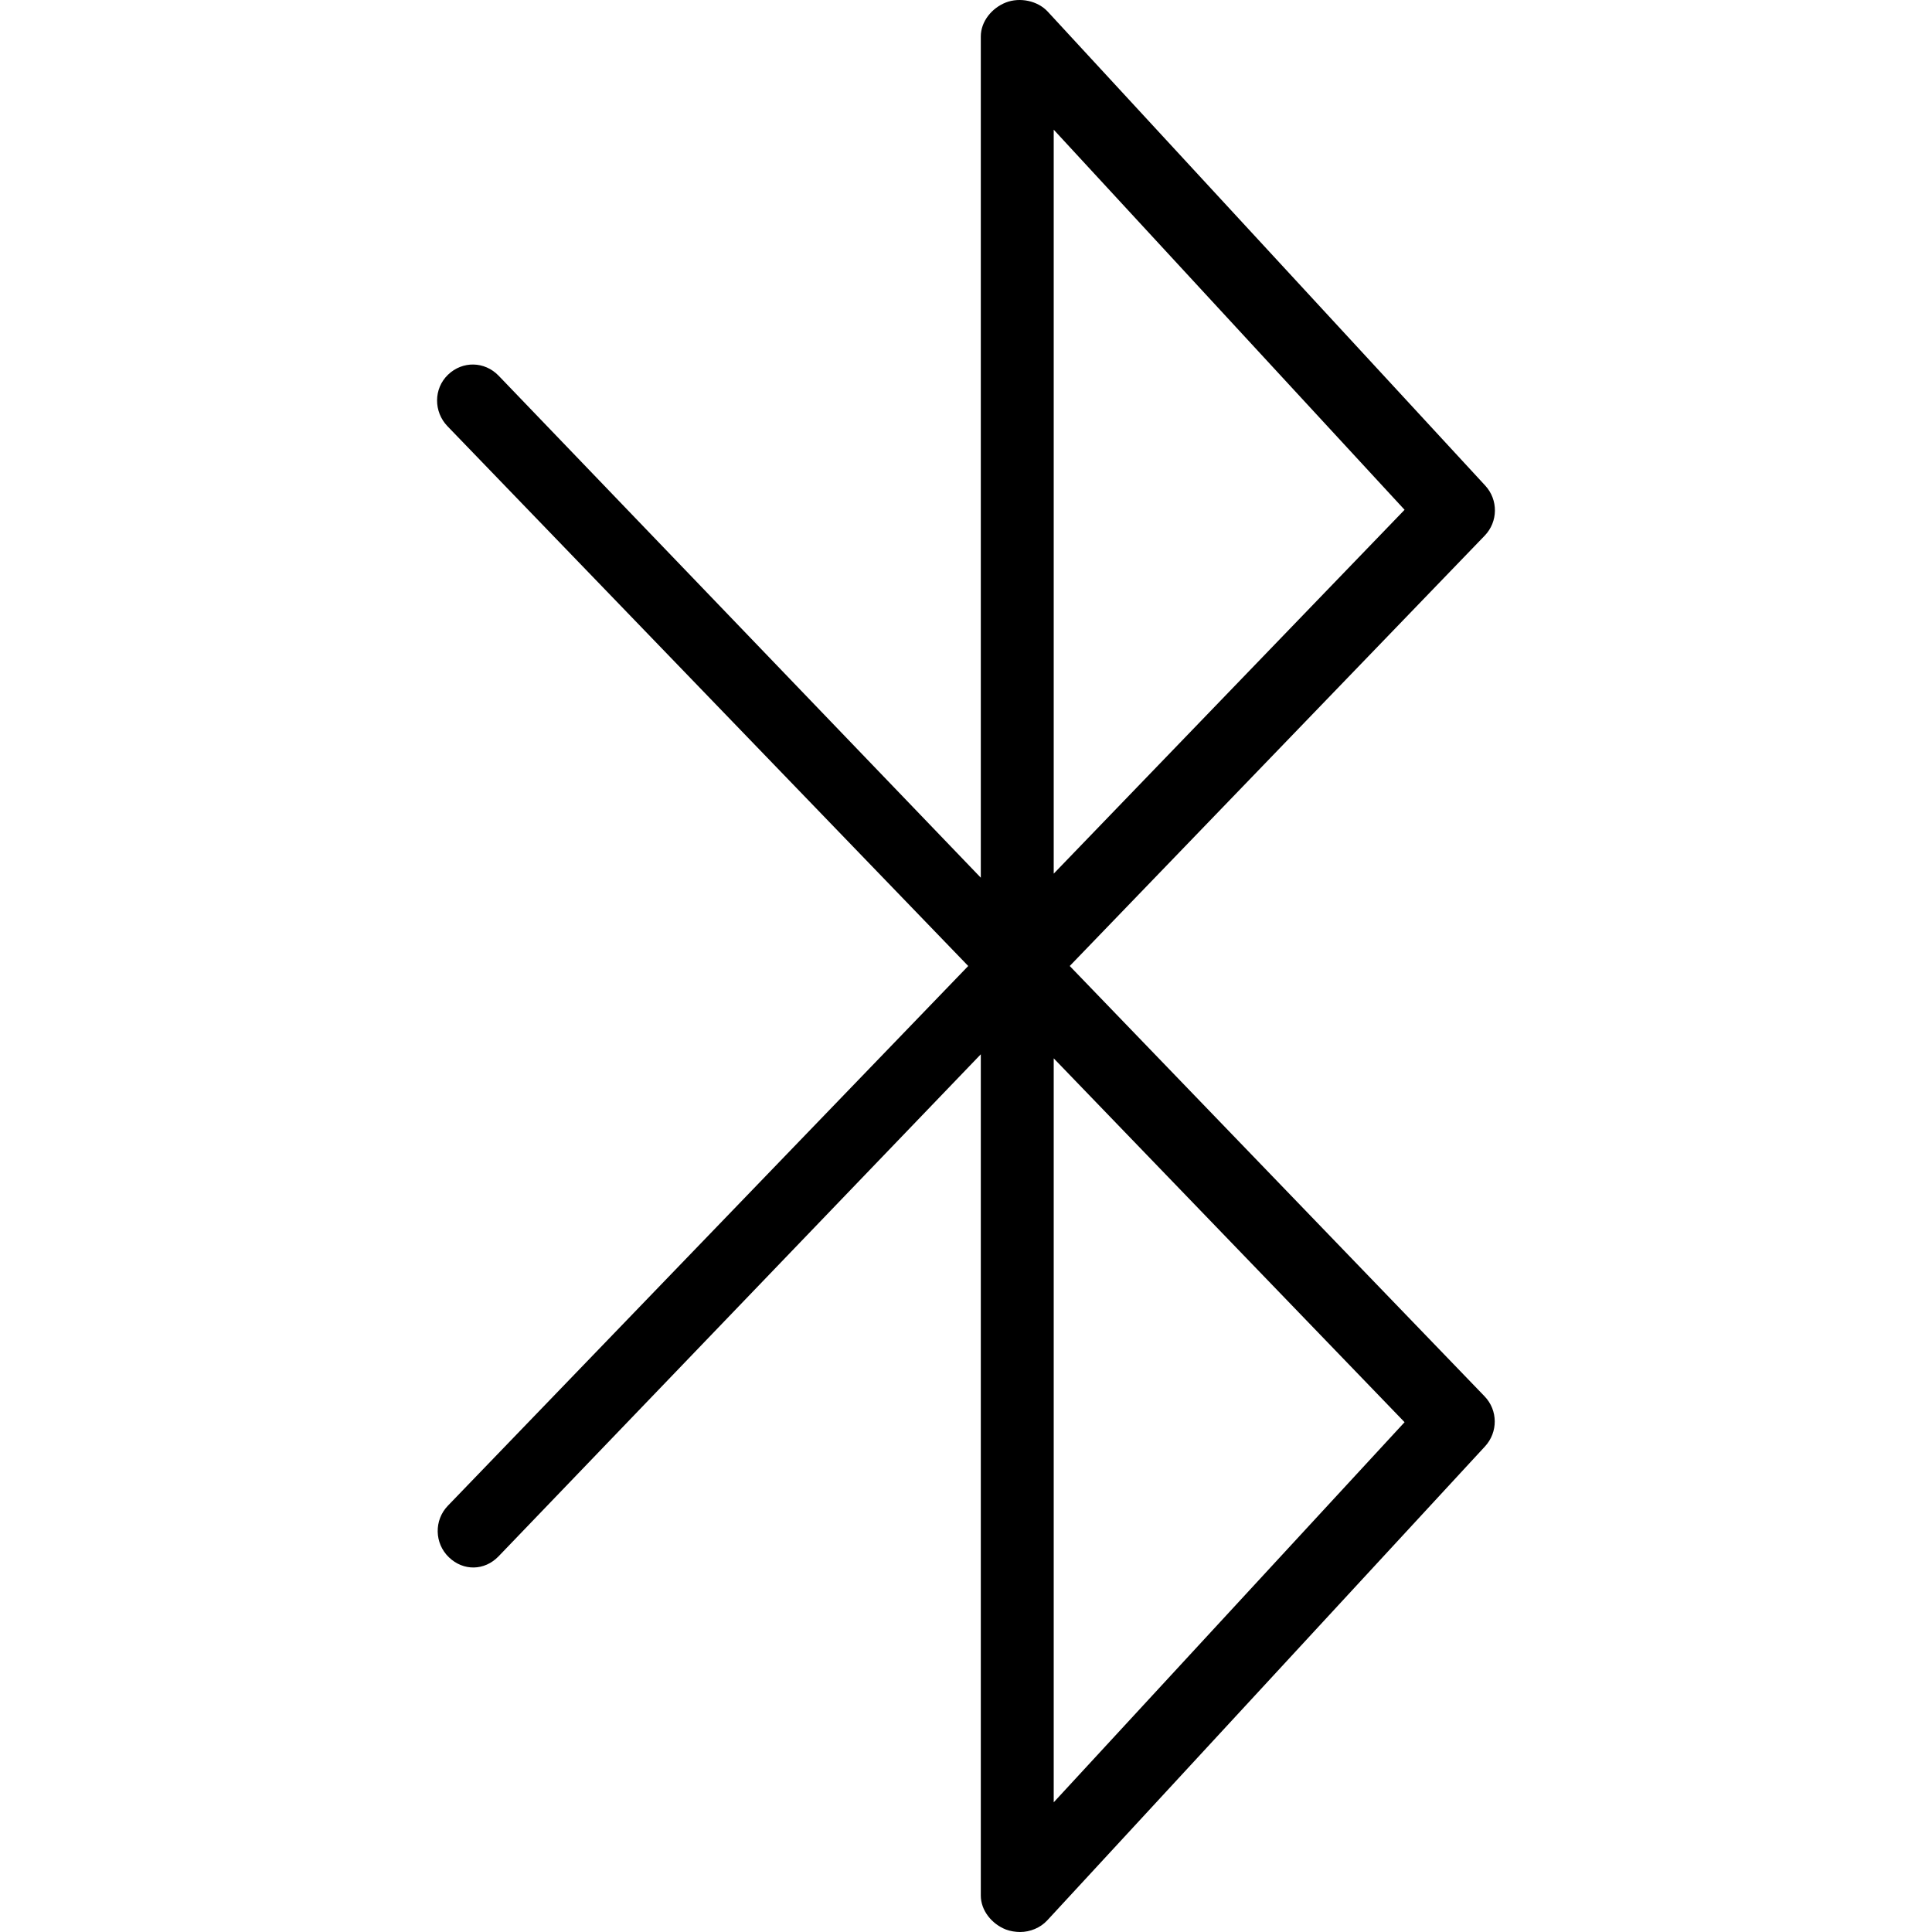
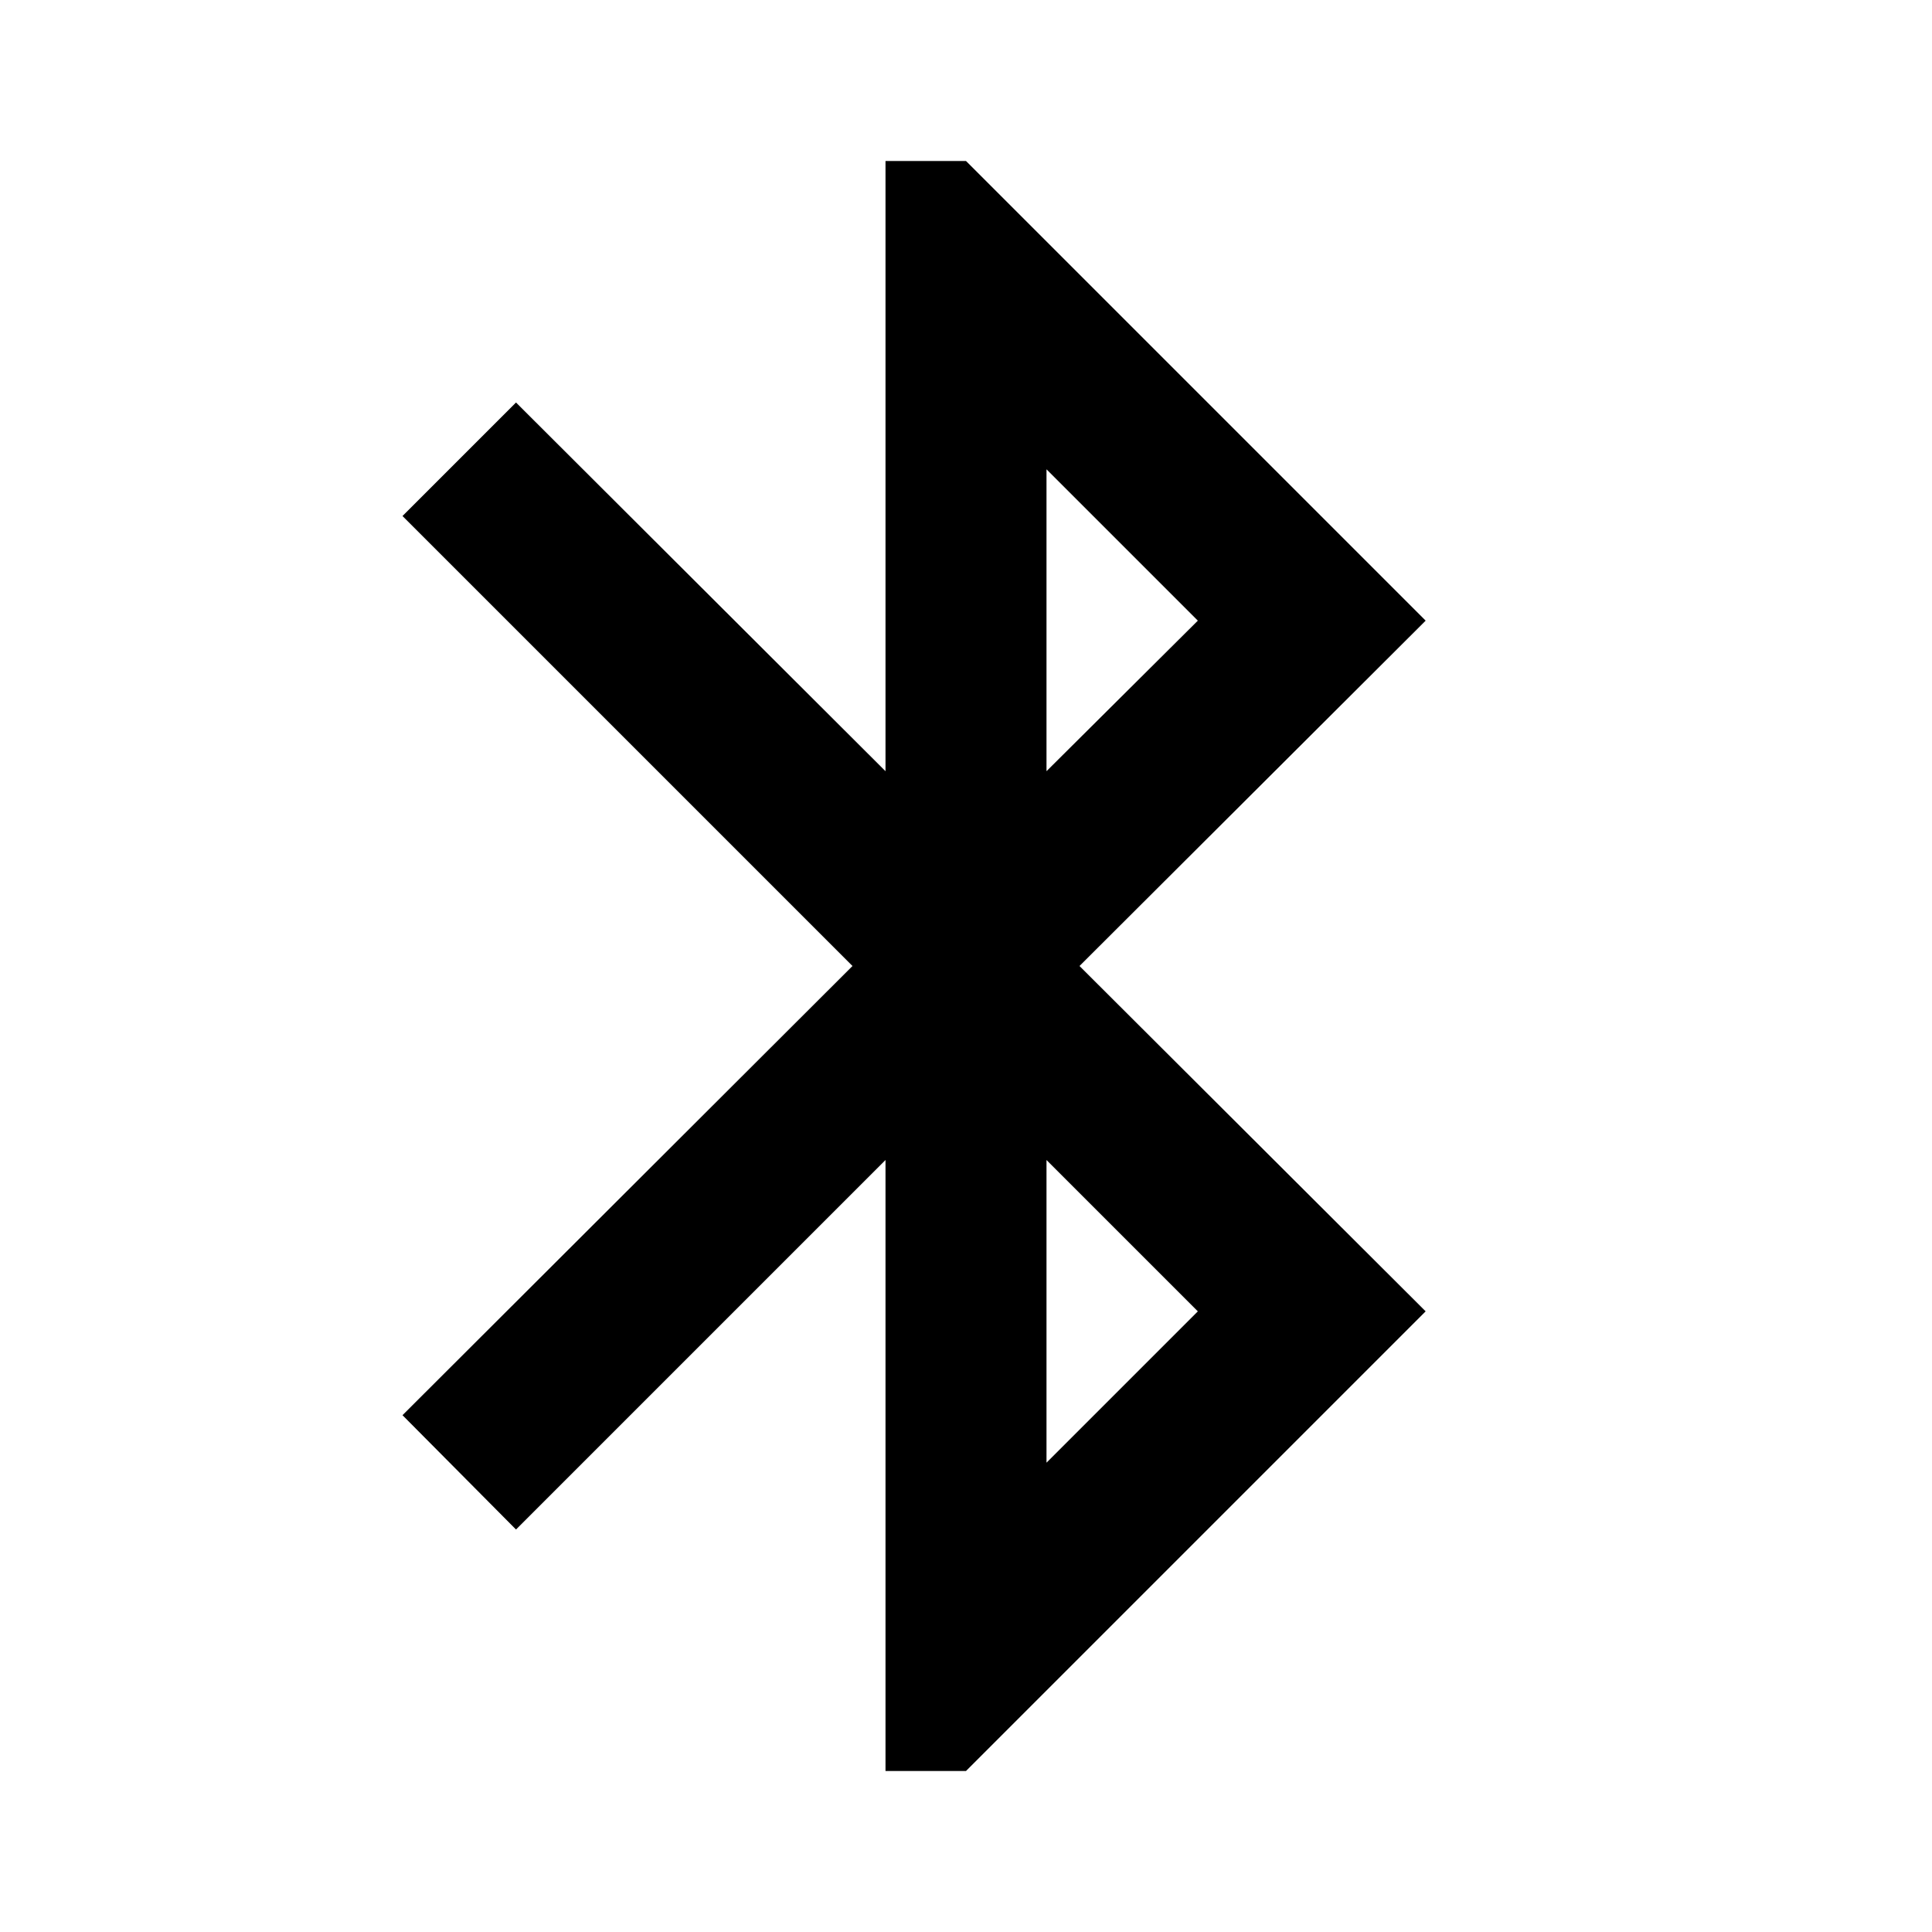
- <svg xmlns="http://www.w3.org/2000/svg" class="svg-icon" view-box="0 0 512 512" width="512" height="512">
-   <path d="M283.49,255.999l109.972-114.048c3.556-3.689,3.613-9.5,0.142-13.264L277.679,3.101    c-2.689-2.924-7.415-3.877-11.113-2.443c-3.708,1.453-6.642,5.019-6.642,9v222.944L132.131,99.554    c-3.707-3.83-9.561-3.953-13.41-0.245c-3.84,3.698-3.828,9.821-0.12,13.66l137.989,143.029L118.695,399.028    c-3.708,3.84-3.58,9.962,0.259,13.661c3.849,3.708,9.462,3.604,13.17-0.245l127.8-133.048V502.34c0,3.981,2.934,7.547,6.642,9    c1.142,0.443,2.59,0.66,3.769,0.66c2.642,0,5.361-1.085,7.219-3.104l115.989-125.586c3.472-3.764,3.446-9.575-0.111-13.264    L283.49,255.999z M279.245,34.366l92.982,100.736l-92.982,96.425V34.366z M279.245,477.632V280.47l92.982,96.425L279.245,477.632z    ">
-     </path>
+ <svg xmlns="http://www.w3.org/2000/svg" version="1.1" width="24" height="24" viewBox="0 0 24 24">
+   <path fill="currentColor" d="M14.88,16.29L13,18.17V14.41M13,5.83L14.88,7.71L13,9.58M17.71,7.71L12,2H11V9.58L6.41,5L5,6.41L10.59,12L5,17.58L6.41,19L11,14.41V22H12L17.71,16.29L13.41,12L17.71,7.71Z" />
</svg>
